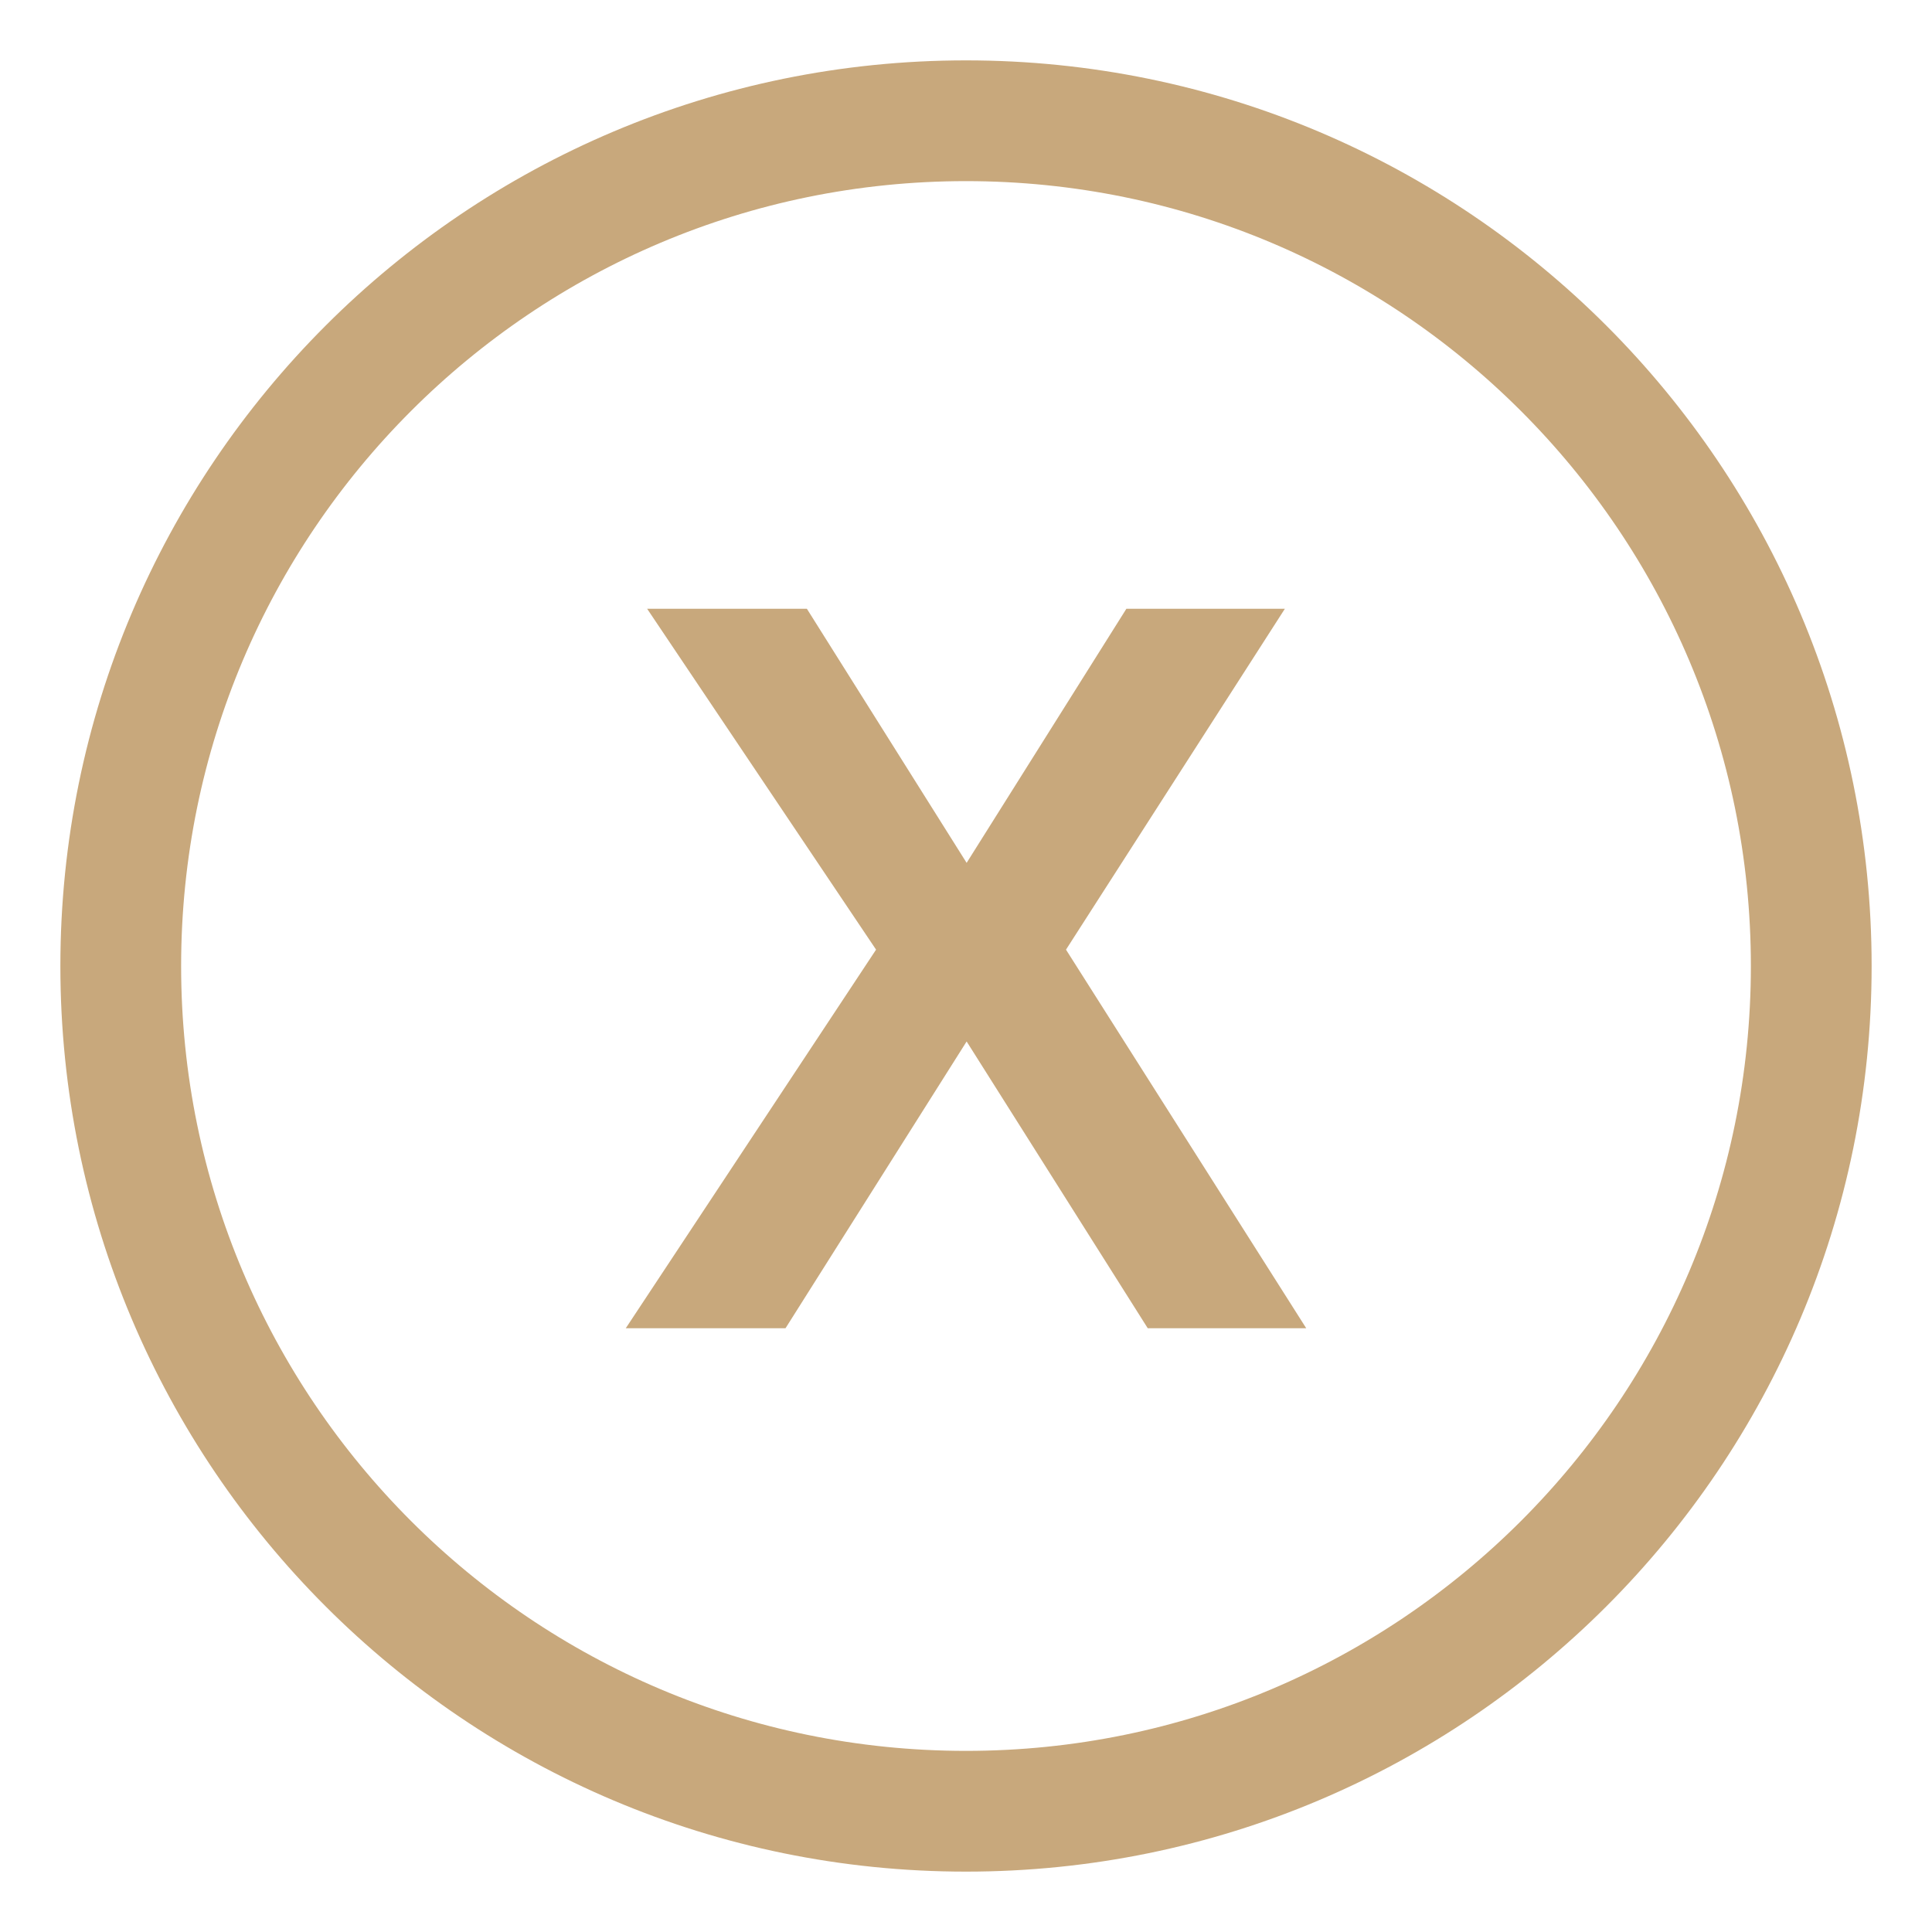
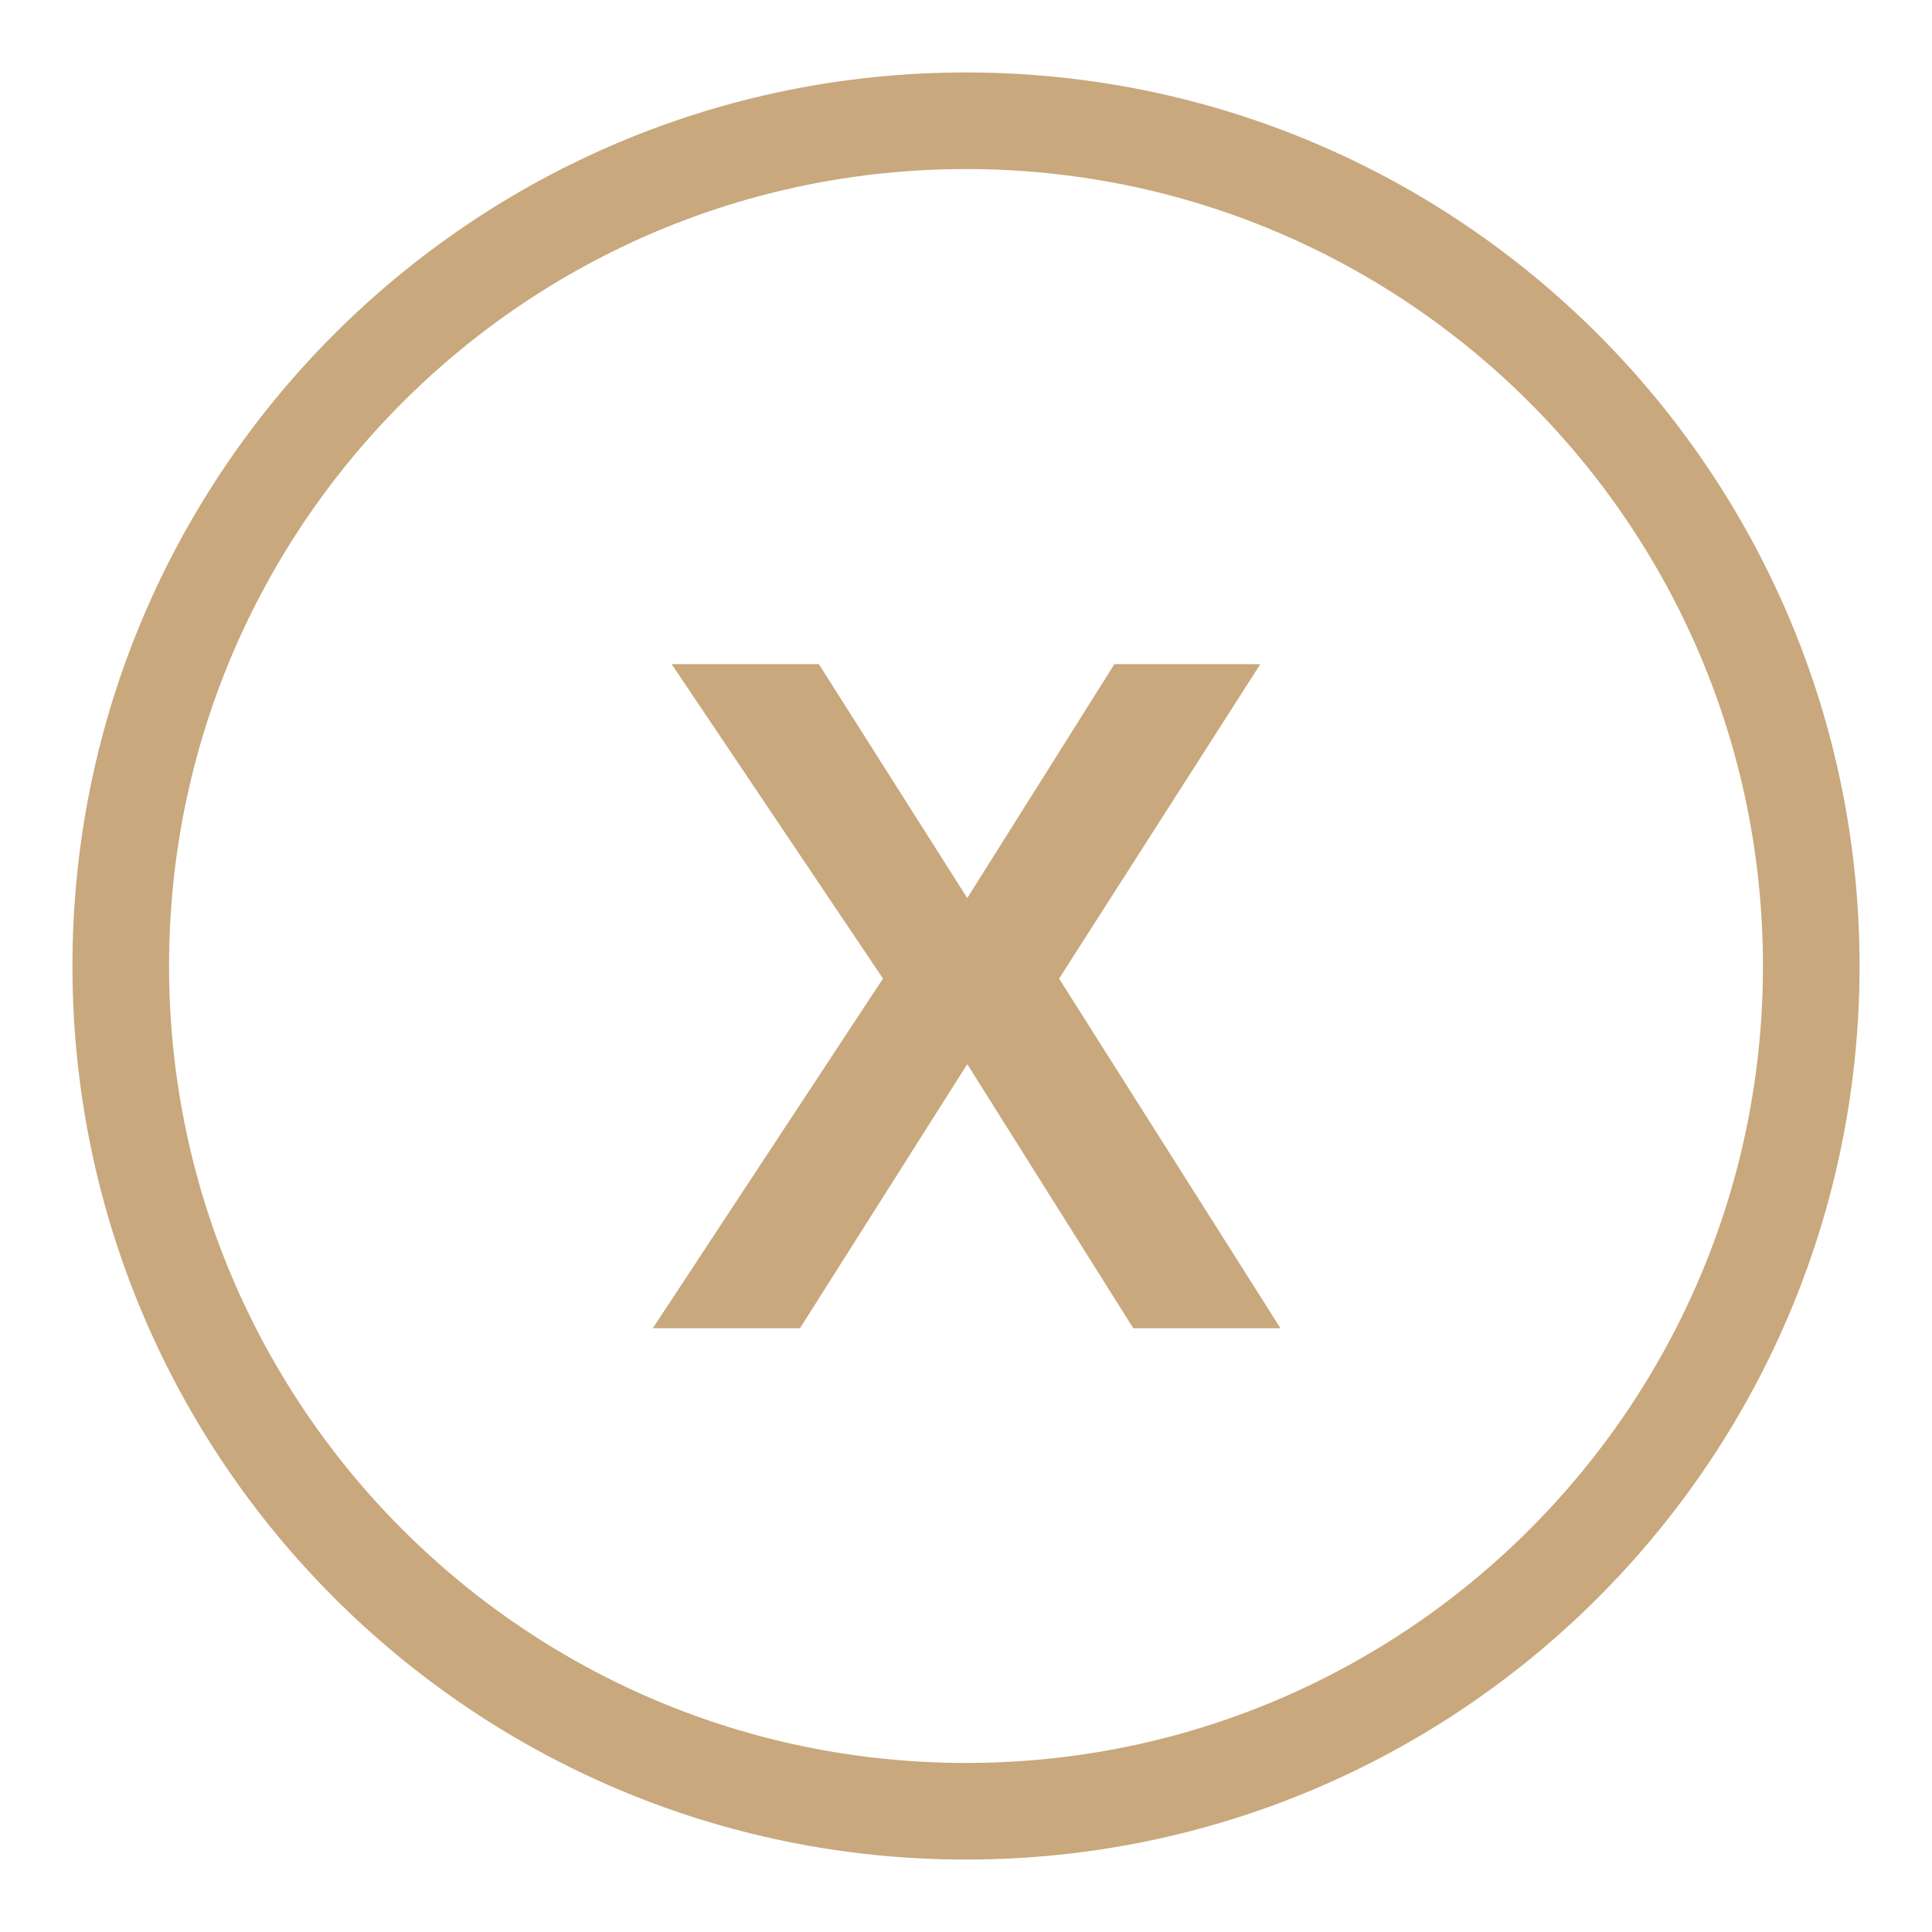
<svg xmlns="http://www.w3.org/2000/svg" viewBox="0 0 24 24" fill="none">
-   <circle cx="12" cy="12" r="10.5" stroke="#C8A87C" stroke-width="1.5" />
-   <text x="12" y="16.5" text-anchor="middle" font-family="'Segoe UI',Arial,sans-serif" font-size="13" font-weight="900" fill="#C8A87C">X</text>
+   <circle cx="12" cy="12" r="10.5" stroke="#C8A87C" stroke-width="1.2" />
+   <text x="12" y="16.5" text-anchor="middle" font-family="'Segoe UI',Arial,sans-serif" font-size="12" font-weight="700" fill="#C8A87C">X</text>
</svg>
